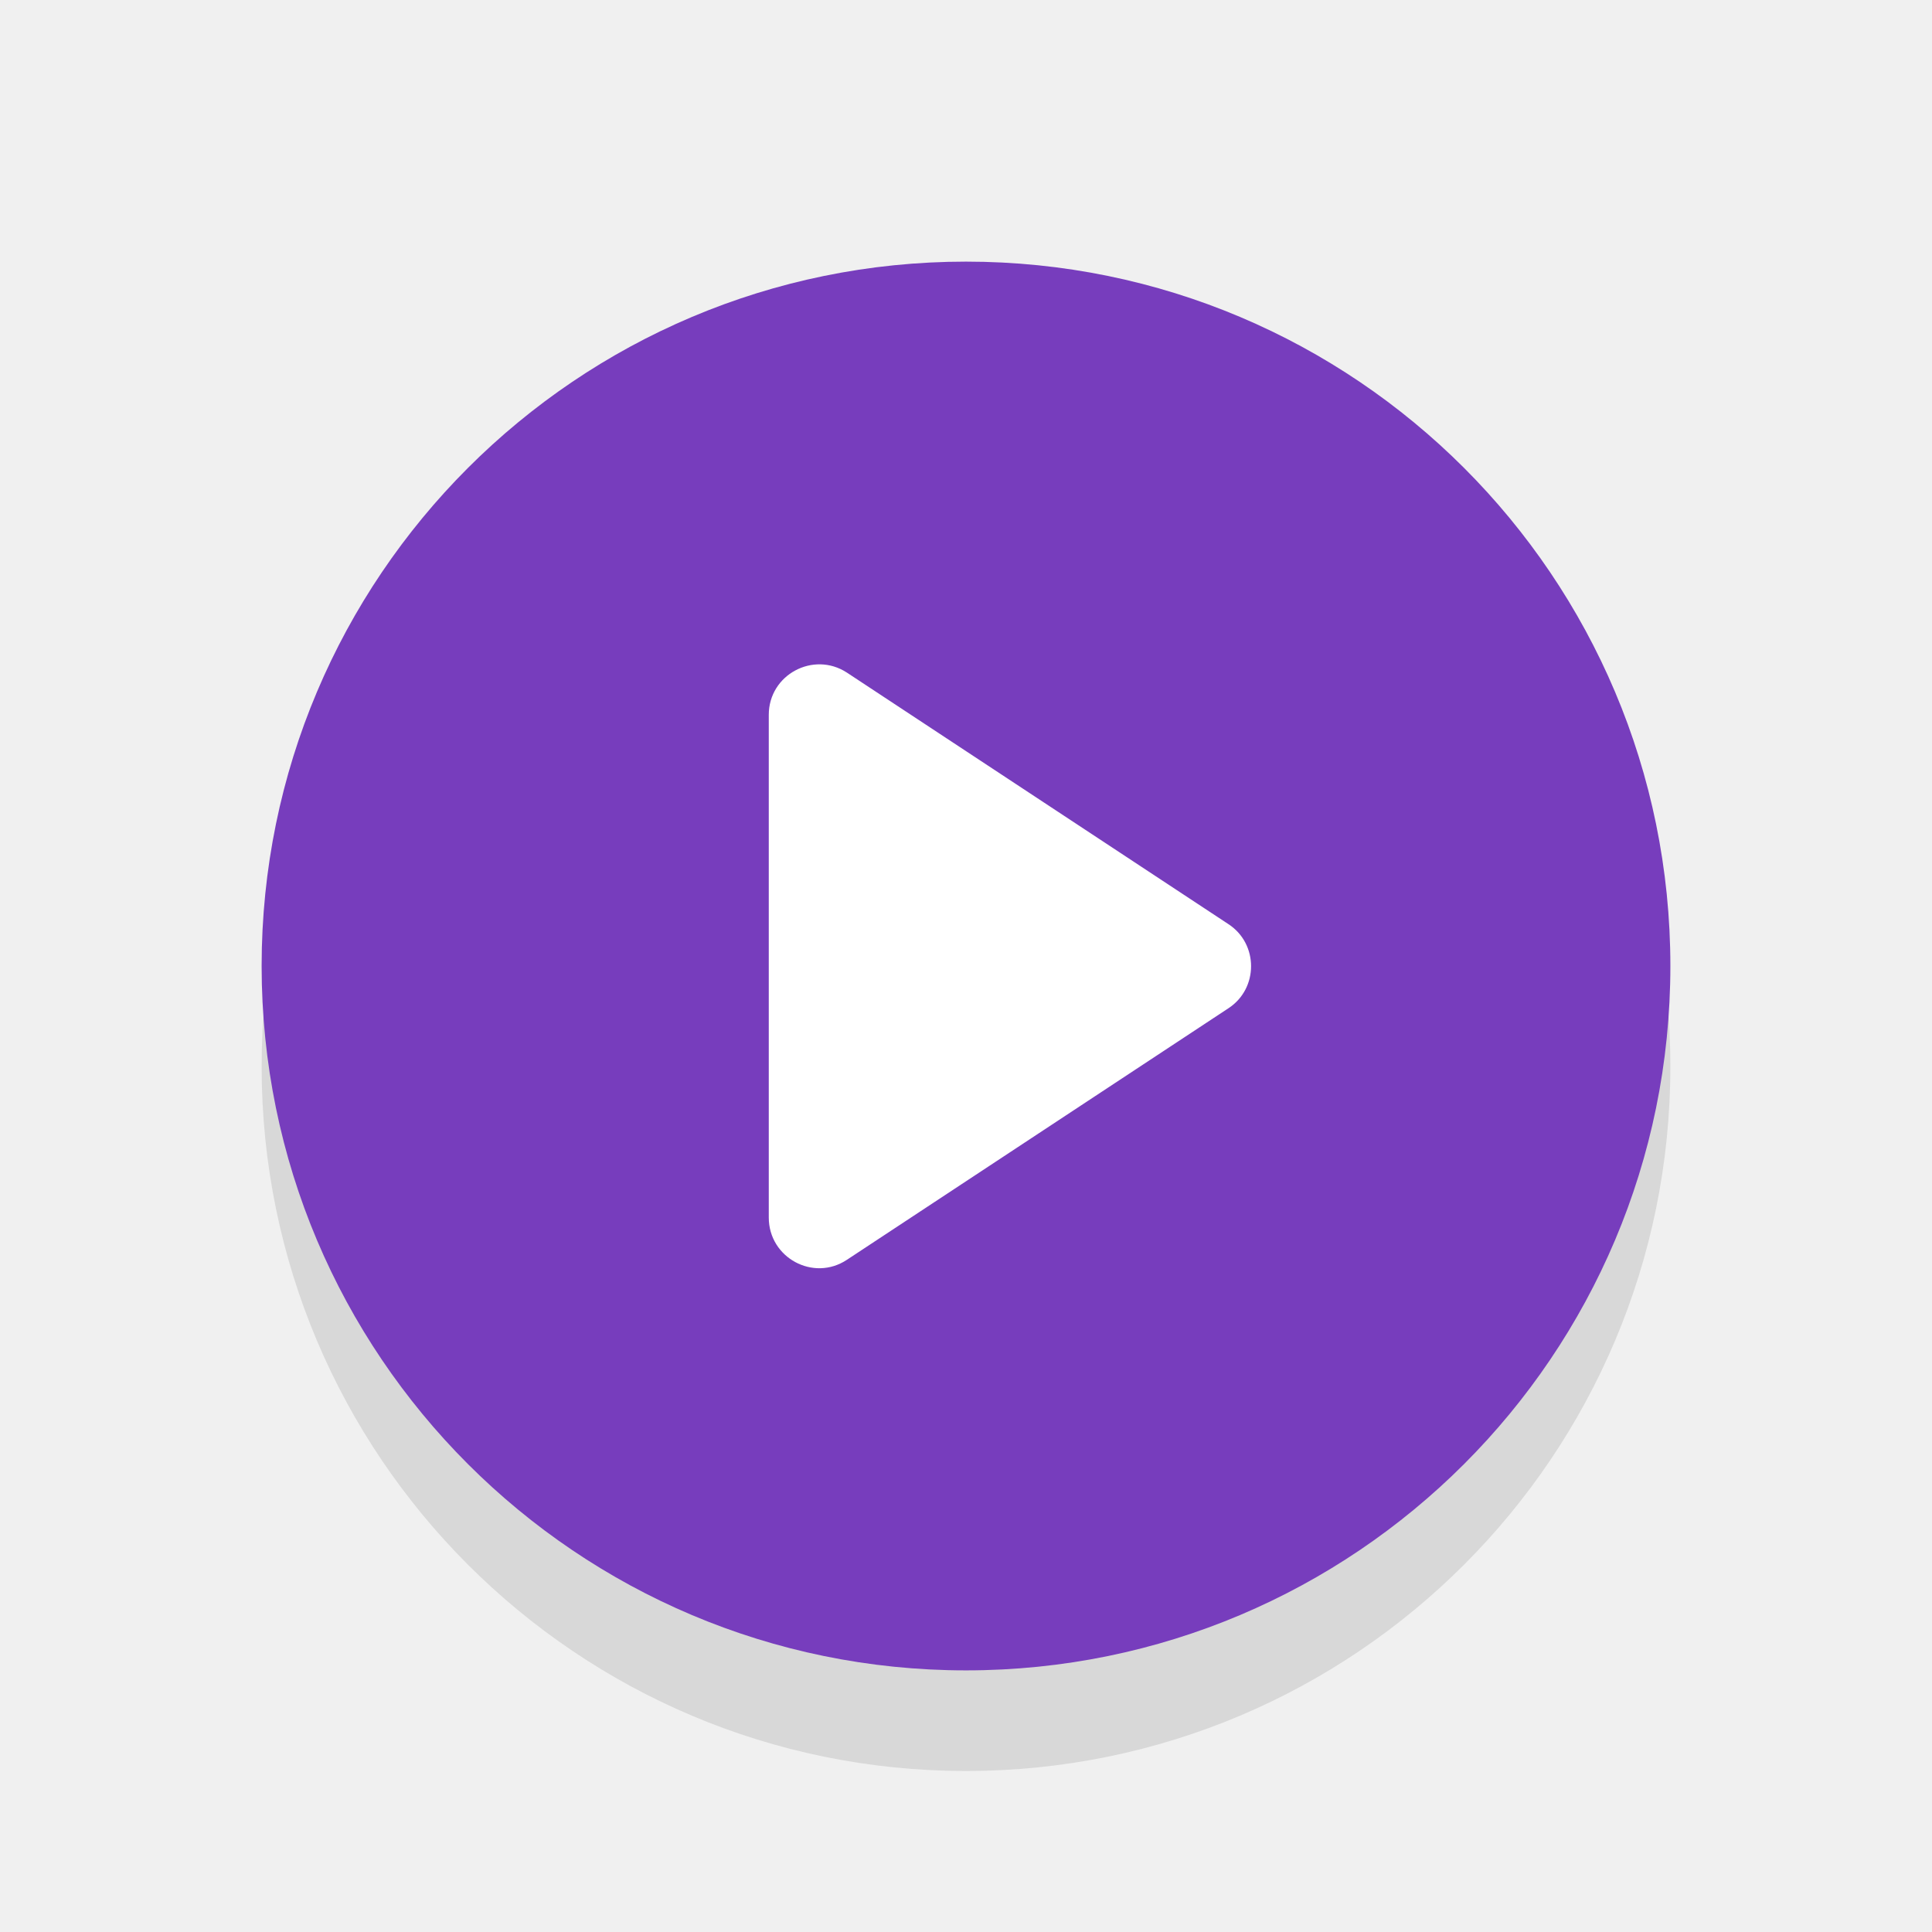
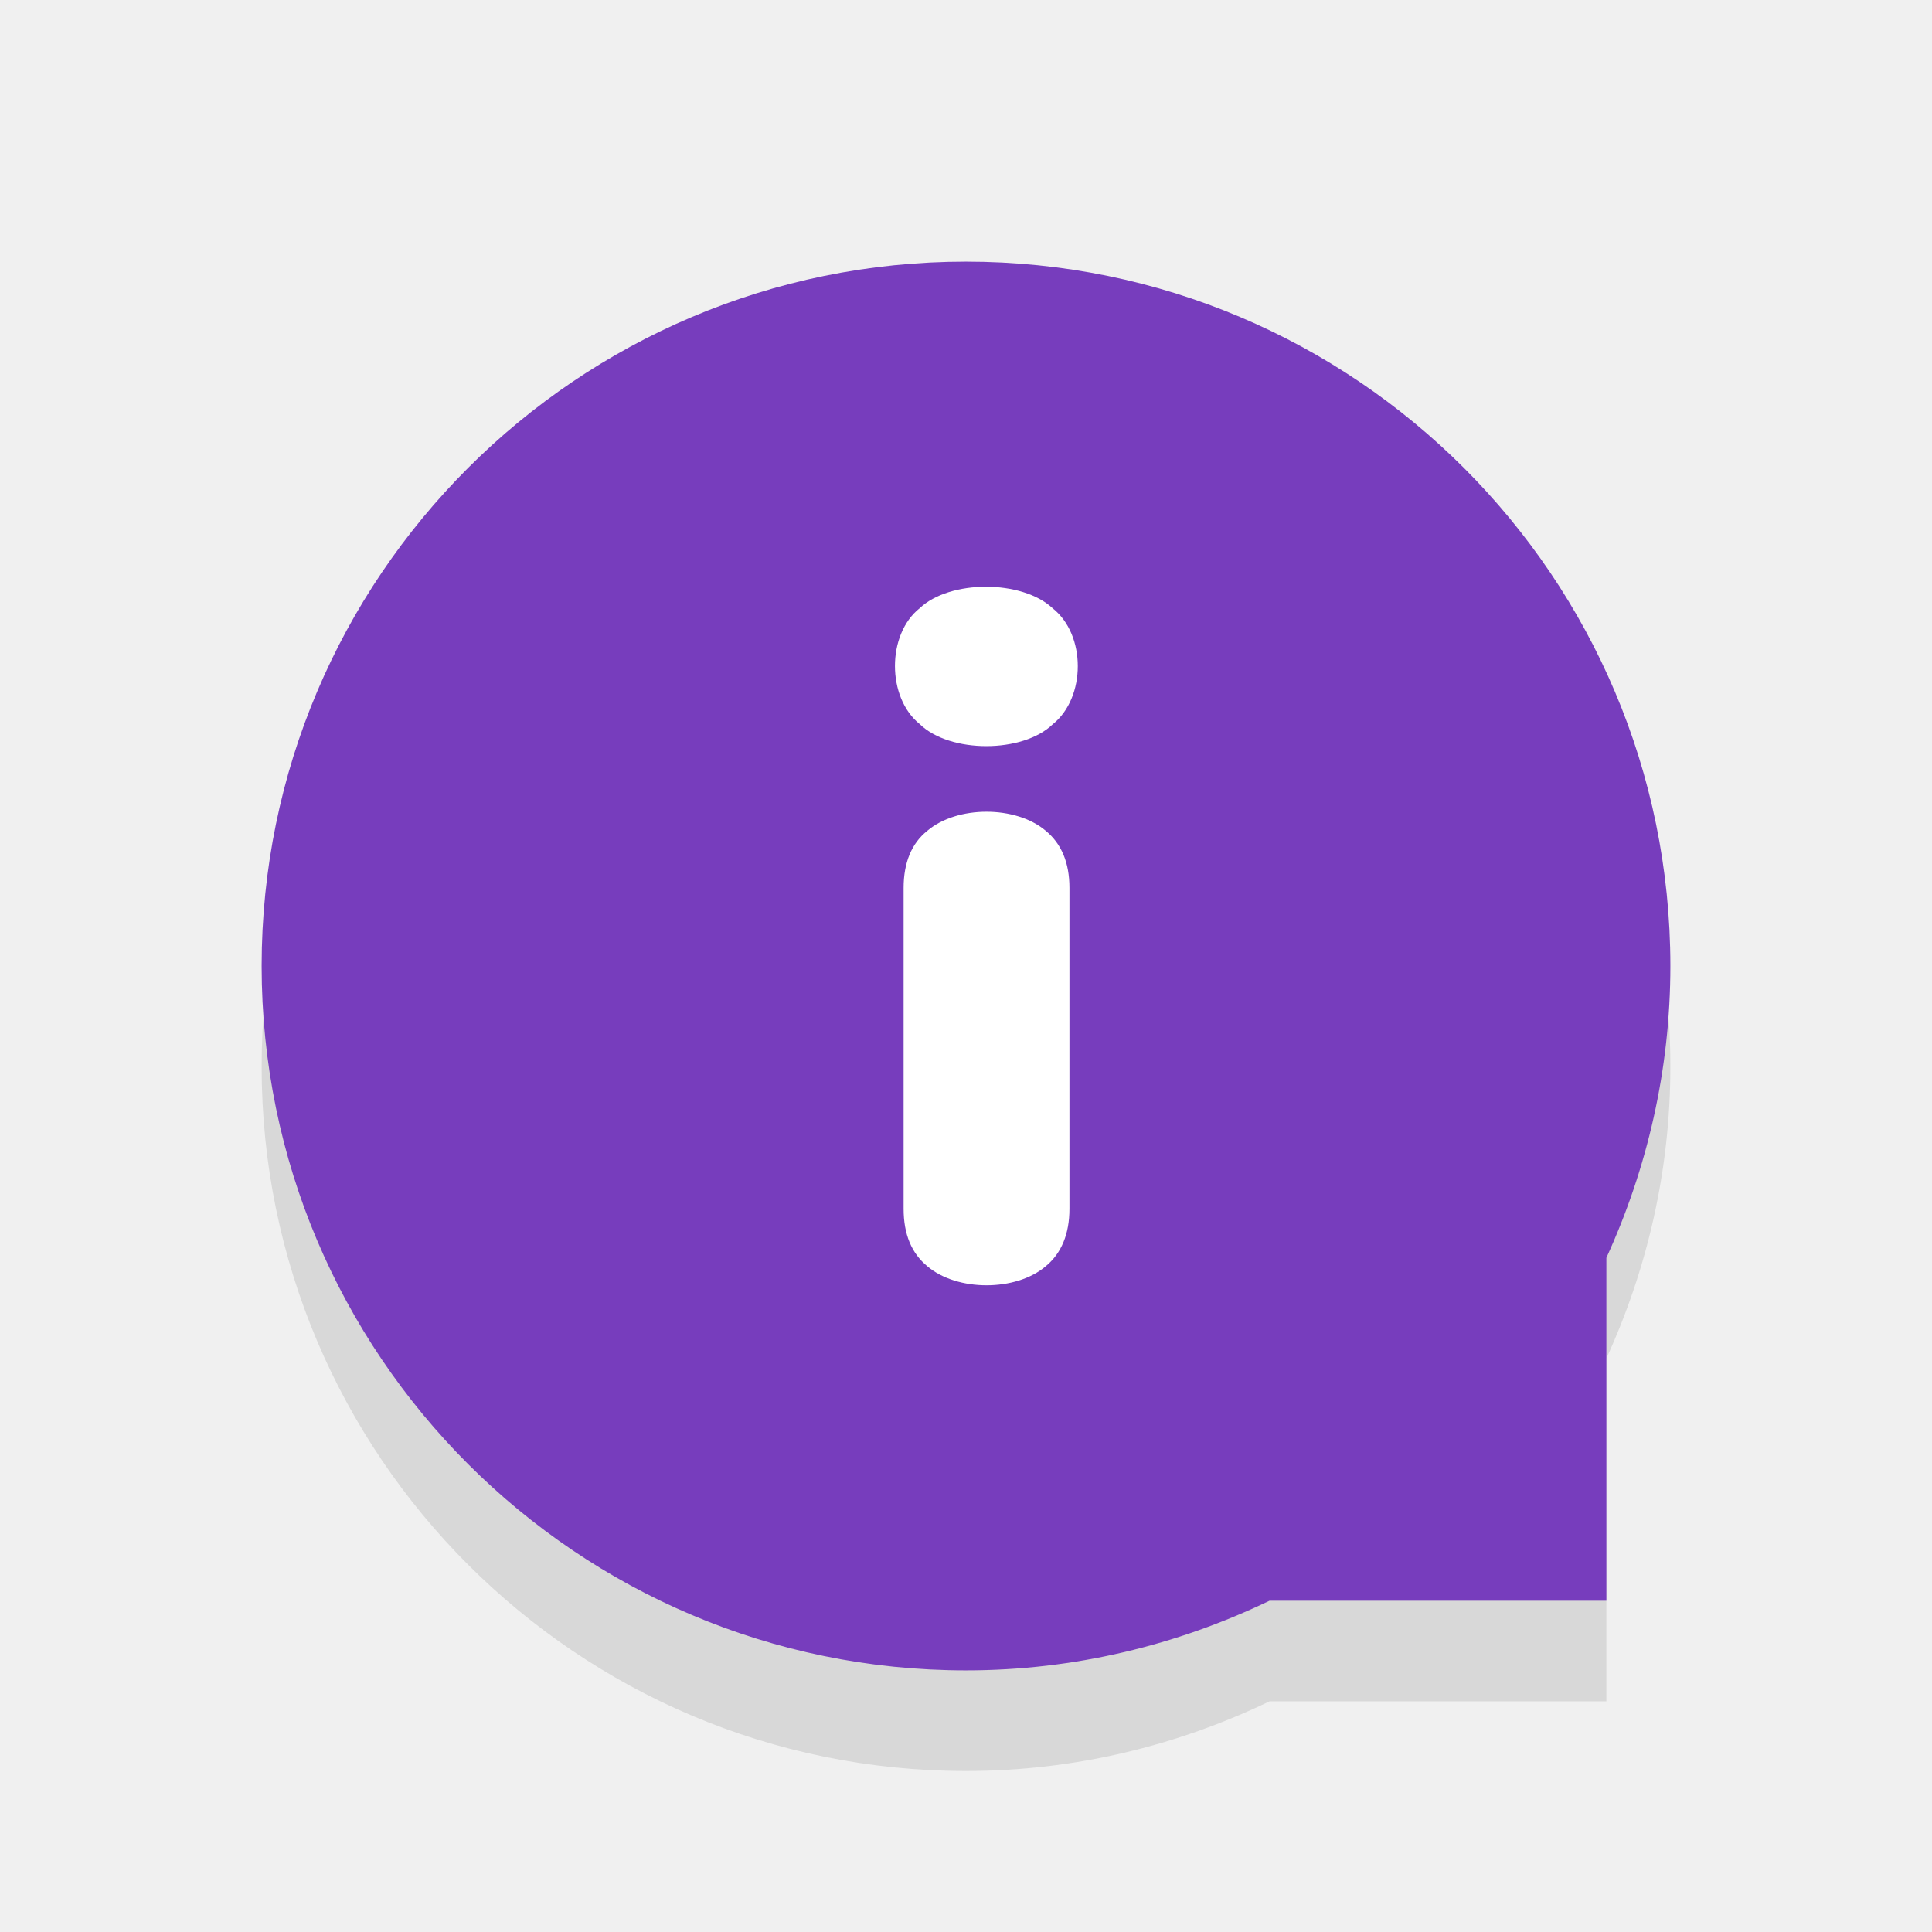
<svg xmlns="http://www.w3.org/2000/svg" id="b" width="48" height="48" viewBox="0 0 48 48">
  <defs>
    <style>.e{opacity:.1;}.f{fill:#fff;}.g{fill:#773dbd;}</style>
  </defs>
-   <circle class="e" cx="24" cy="26.5" r="17.5" />
-   <circle class="g" cx="24" cy="24" r="17.5" />
-   <path class="f" d="M19.1,30.25v-12.49c0-1,1.11-1.59,1.94-1.05l9.48,6.25c.75,.49,.75,1.6,0,2.09l-9.48,6.25c-.83,.55-1.94-.05-1.94-1.05Z" />
+   <path class="e" d="M39.91,33.75c1.01-2.21,1.59-4.66,1.59-7.25,0-9.66-7.84-17.5-17.5-17.5S6.5,16.84,6.5,26.5s7.84,17.5,17.5,17.5c2.7,0,5.25-.63,7.54-1.73h8.37v-8.52Z" />
+   <path class="g" d="M39.91,31.25c1.01-2.21,1.59-4.66,1.59-7.25,0-9.66-7.84-17.5-17.5-17.5S6.5,14.34,6.5,24s7.84,17.5,17.5,17.5c2.7,0,5.25-.63,7.54-1.73h8.37v-8.52Z" />
+   <path class="f" d="M22.85,17.99c-.82-.66-.82-2.23,0-2.88,.75-.71,2.54-.71,3.3,0,.84,.66,.83,2.22,.01,2.88-.75,.73-2.56,.73-3.31,0Zm.19,13.47c-.39-.32-.59-.79-.59-1.43v-7.97c0-.63,.2-1.11,.59-1.42,.74-.63,2.2-.63,2.94,0,.39,.32,.59,.79,.59,1.42v7.97c0,.63-.2,1.11-.59,1.43-.74,.63-2.2,.63-2.94,0Z" />
</svg>
